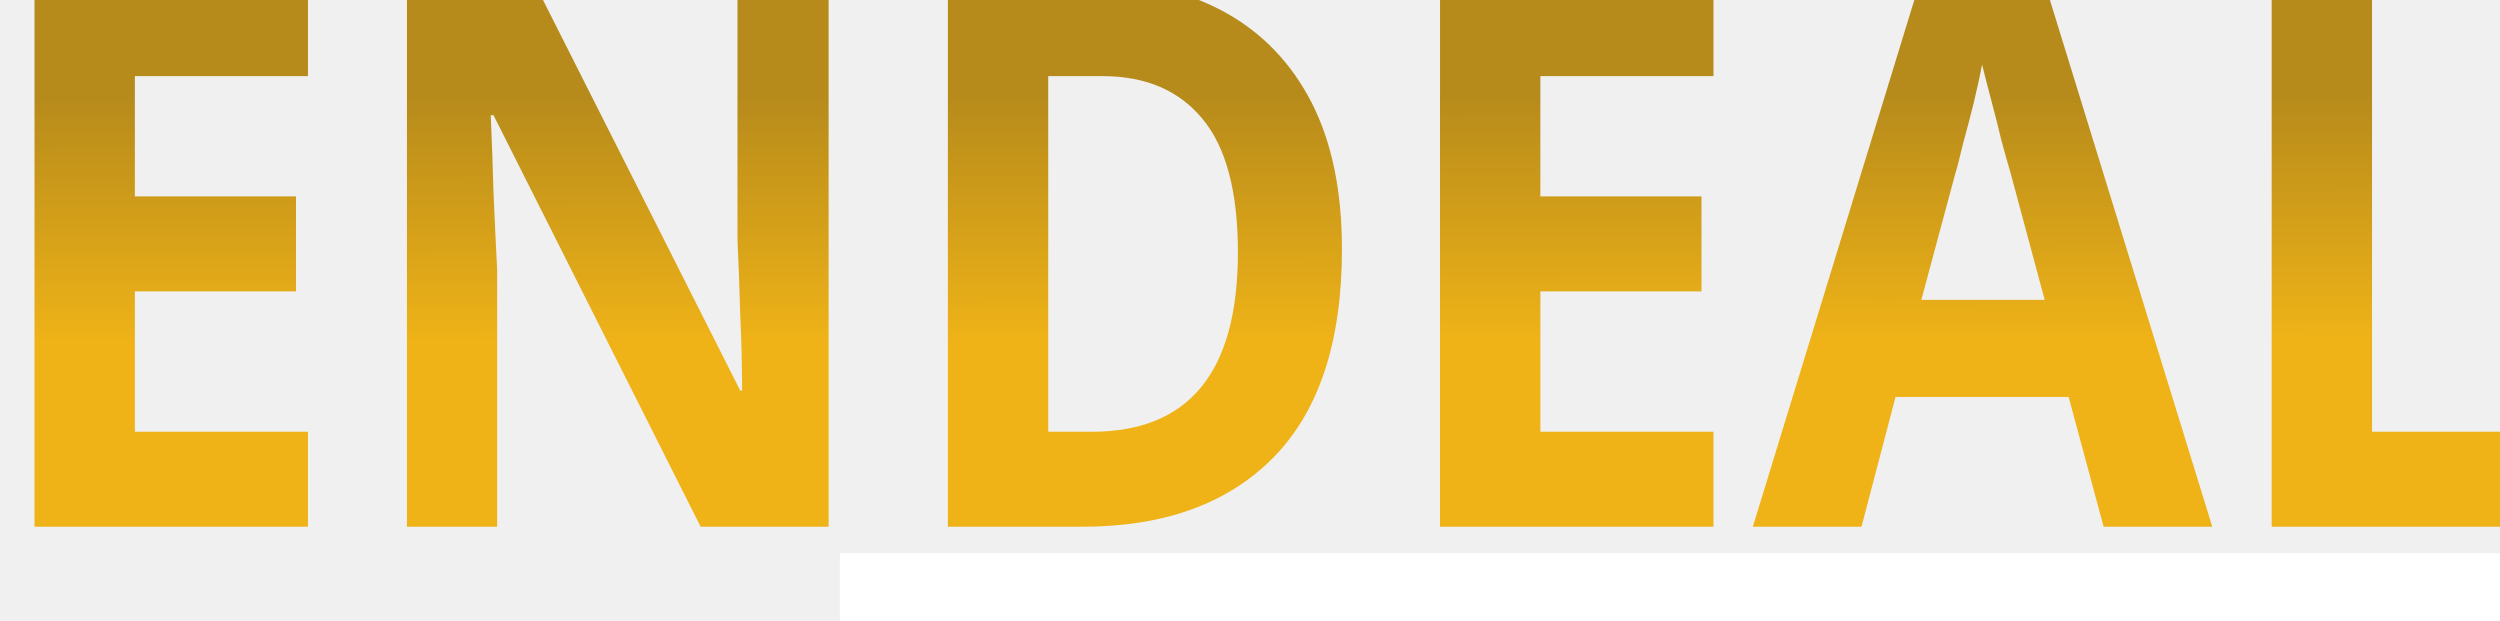
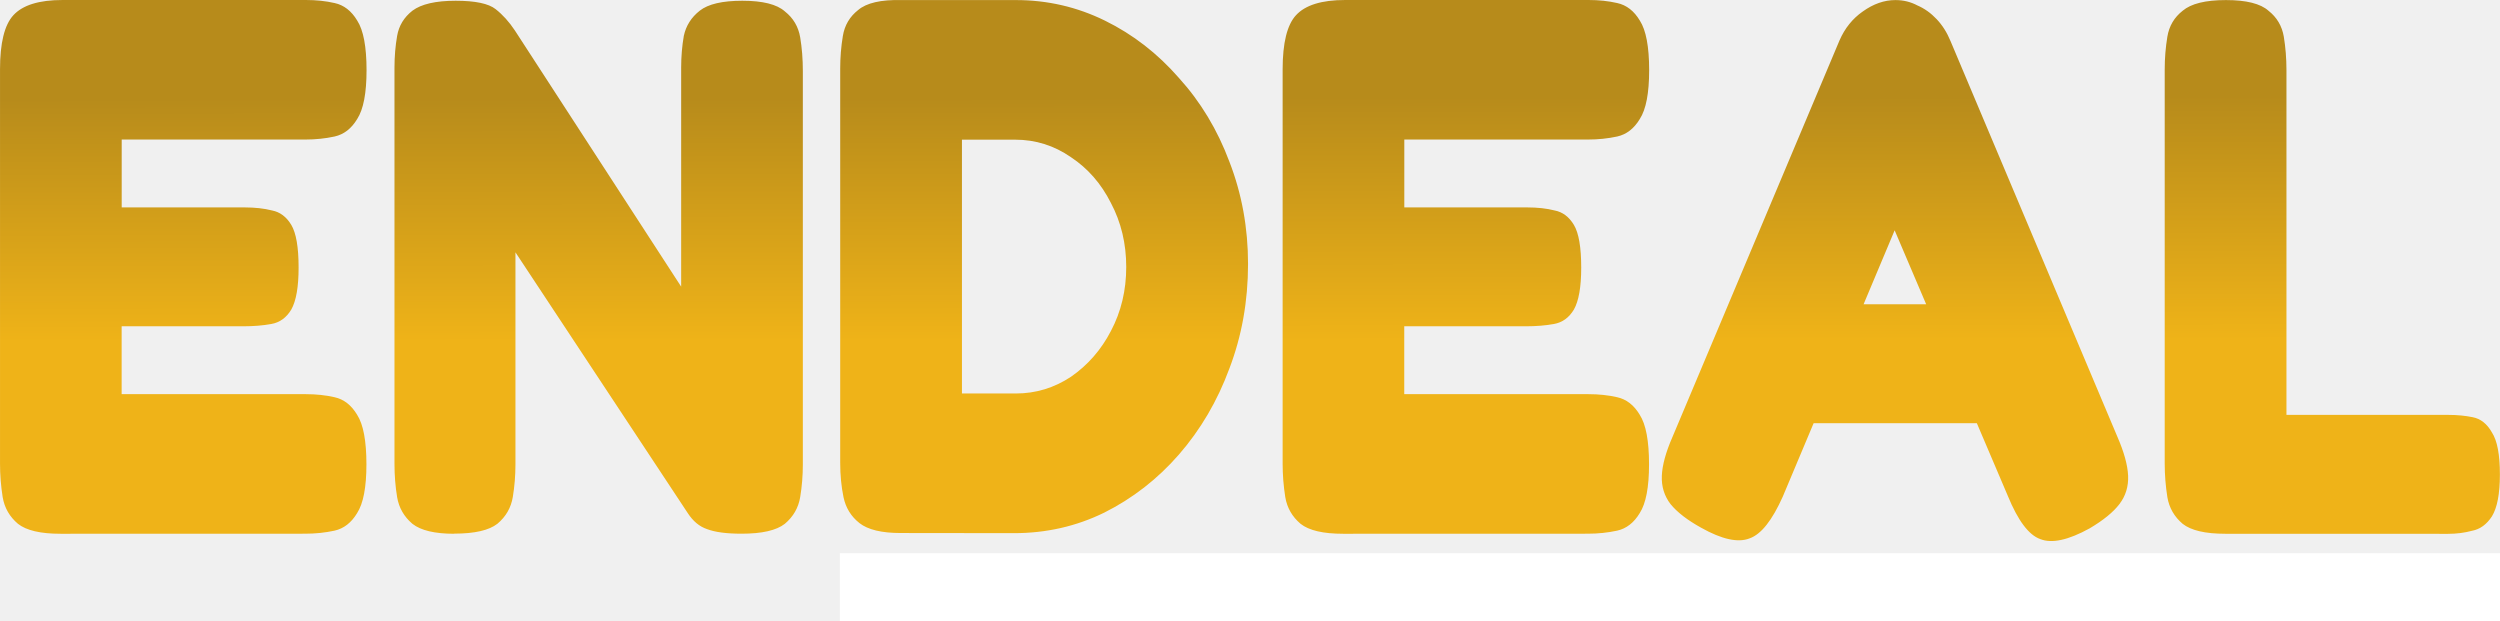
<svg xmlns="http://www.w3.org/2000/svg" xmlns:xlink="http://www.w3.org/1999/xlink" width="43.939mm" height="10.914mm" viewBox="0 0 43.939 10.914" version="1.1" id="svg1">
  <defs id="defs1">
    <linearGradient id="linearGradient1">
      <stop style="stop-color:#efb318;stop-opacity:1;" offset="0.32" id="stop1" />
      <stop style="stop-color:#b78b1b;stop-opacity:1;" offset="0.814" id="stop2" />
    </linearGradient>
    <linearGradient xlink:href="#linearGradient1" id="linearGradient2" x1="58.048" y1="33.419" x2="58.041" y2="26.119" gradientUnits="userSpaceOnUse" />
  </defs>
  <g id="layer1" style="display:inline;opacity:1" transform="translate(-35.76784,-24.31714)">
    <g id="g2" transform="matrix(1.035683,0,0,1.187043,-2.84419,-6.589806)" style="display:inline">
-       <text xml:space="preserve" style="font-style:normal;font-variant:normal;font-weight:normal;font-stretch:normal;font-size:11.289px;font-family:sans-serif;-inkscape-font-specification:sans-serif;fill:url(#linearGradient2);stroke-width:0.265" x="36.853" y="33.838" id="text1">
-         <tspan id="tspan1" style="font-style:normal;font-variant:normal;font-weight:bold;font-stretch:normal;font-size:11.289px;font-family:Fredoka;-inkscape-font-specification:'Fredoka Bold';fill:url(#linearGradient2);stroke-width:0.265" x="36.853" y="33.838">ENDEAL</tspan>
-       </text>
-       <rect style="fill:#ffffff;stroke-width:0.267" id="rect1" width="28.173" height="1.004" x="51.534" y="34.228" />
+       <path style="font-weight:bold;font-size:11.289px;font-family:Fredoka;-inkscape-font-specification:'Fredoka Bold';display:inline;fill:url(#linearGradient2);stroke-width:0.265" d="m 38.309,33.94 q -0.508,0 -0.722,-0.147 -0.214,-0.158 -0.26,-0.395 -0.045,-0.248 -0.045,-0.497 v -5.836 q 0,-0.587 0.226,-0.802 0.237,-0.226 0.835,-0.226 h 4.132 q 0.26,0 0.485,0.045 0.237,0.045 0.384,0.26 0.158,0.214 0.158,0.734 0,0.508 -0.158,0.722 -0.147,0.214 -0.384,0.26 -0.237,0.045 -0.497,0.045 h -3.116 v 1.005 h 2.088 q 0.26,0 0.463,0.045 0.203,0.034 0.327,0.214 0.124,0.181 0.124,0.632 0,0.429 -0.124,0.621 -0.124,0.181 -0.339,0.214 -0.214,0.034 -0.474,0.034 h -2.066 v 1.005 h 3.127 q 0.26,0 0.485,0.045 0.237,0.045 0.384,0.26 0.158,0.214 0.158,0.734 0,0.508 -0.158,0.722 -0.147,0.214 -0.384,0.26 -0.237,0.045 -0.497,0.045 z m 6.683,0 q -0.497,0 -0.711,-0.147 -0.214,-0.158 -0.26,-0.395 -0.045,-0.237 -0.045,-0.497 V 27.042 q 0,-0.248 0.045,-0.474 0.045,-0.226 0.26,-0.373 0.226,-0.147 0.734,-0.147 0.497,0 0.677,0.124 0.181,0.124 0.327,0.316 l 2.822,3.793 V 27.042 q 0,-0.248 0.045,-0.474 0.056,-0.226 0.271,-0.373 0.214,-0.147 0.722,-0.147 0.519,0 0.722,0.158 0.214,0.147 0.26,0.384 0.045,0.237 0.045,0.497 v 5.825 q 0,0.248 -0.045,0.485 -0.045,0.237 -0.26,0.395 -0.214,0.147 -0.734,0.147 -0.384,0 -0.587,-0.068 -0.192,-0.056 -0.327,-0.237 l -2.924,-3.861 v 3.138 q 0,0.248 -0.045,0.485 -0.045,0.237 -0.26,0.395 -0.214,0.147 -0.734,0.147 z m 7.575,-0.011 q -0.485,0 -0.7,-0.147 -0.214,-0.147 -0.271,-0.384 -0.056,-0.237 -0.056,-0.508 v -5.836 q 0,-0.248 0.045,-0.485 0.045,-0.237 0.26,-0.384 0.214,-0.158 0.734,-0.147 h 1.942 q 0.802,0 1.513,0.305 0.711,0.305 1.253,0.847 0.553,0.531 0.858,1.242 0.316,0.711 0.316,1.513 0,0.824 -0.316,1.547 -0.305,0.722 -0.858,1.276 -0.542,0.542 -1.264,0.858 -0.711,0.305 -1.535,0.305 z m 1.039,-2.066 h 0.914 q 0.508,0 0.937,-0.248 0.429,-0.26 0.677,-0.677 0.26,-0.429 0.26,-0.948 0,-0.519 -0.26,-0.948 -0.248,-0.429 -0.677,-0.677 -0.429,-0.26 -0.948,-0.26 h -0.903 z m 6.469,2.077 q -0.508,0 -0.722,-0.147 -0.214,-0.158 -0.26,-0.395 -0.045,-0.248 -0.045,-0.497 v -5.836 q 0,-0.587 0.226,-0.802 0.237,-0.226 0.835,-0.226 h 4.132 q 0.26,0 0.485,0.045 0.237,0.045 0.384,0.26 0.158,0.214 0.158,0.734 0,0.508 -0.158,0.722 -0.147,0.214 -0.384,0.26 -0.237,0.045 -0.497,0.045 h -3.116 v 1.005 h 2.088 q 0.26,0 0.463,0.045 0.203,0.034 0.327,0.214 0.124,0.181 0.124,0.632 0,0.429 -0.124,0.621 -0.124,0.181 -0.339,0.214 -0.214,0.034 -0.474,0.034 h -2.066 v 1.005 h 3.127 q 0.26,0 0.485,0.045 0.237,0.045 0.384,0.26 0.158,0.214 0.158,0.734 0,0.508 -0.158,0.722 -0.147,0.214 -0.384,0.26 -0.237,0.045 -0.497,0.045 z m 13.14,-1.434 q 0.169,0.339 0.181,0.576 0.011,0.237 -0.147,0.418 -0.158,0.181 -0.508,0.361 -0.542,0.26 -0.835,0.158 -0.294,-0.09 -0.553,-0.643 l -1.919,-3.929 -1.897,3.94 q -0.271,0.531 -0.564,0.621 -0.294,0.102 -0.824,-0.158 -0.35,-0.169 -0.519,-0.35 -0.158,-0.181 -0.147,-0.418 0.011,-0.237 0.181,-0.576 l 2.834,-5.87 q 0.135,-0.271 0.395,-0.429 0.271,-0.169 0.553,-0.169 0.203,0 0.373,0.079 0.181,0.068 0.327,0.203 0.147,0.135 0.237,0.327 z m -5.565,-0.203 0.858,-1.761 h 1.863 l 0.858,1.761 z m 7.394,1.637 q -0.508,0 -0.722,-0.147 -0.214,-0.158 -0.26,-0.395 -0.045,-0.248 -0.045,-0.497 v -5.836 q 0,-0.248 0.045,-0.485 0.045,-0.237 0.26,-0.384 0.214,-0.158 0.734,-0.158 0.519,0 0.722,0.158 0.214,0.147 0.26,0.384 0.045,0.237 0.045,0.497 v 5.103 h 2.754 q 0.214,0 0.406,0.034 0.203,0.034 0.327,0.226 0.135,0.181 0.135,0.621 0,0.429 -0.135,0.621 -0.135,0.181 -0.339,0.214 -0.192,0.045 -0.406,0.045 z" id="text1" aria-label="ENDEAL" />
+       <rect style="display:inline;fill:#ffffff;stroke-width:0.267" id="rect1" width="28.173" height="1.004" x="51.534" y="34.228" />
    </g>
  </g>
</svg>
